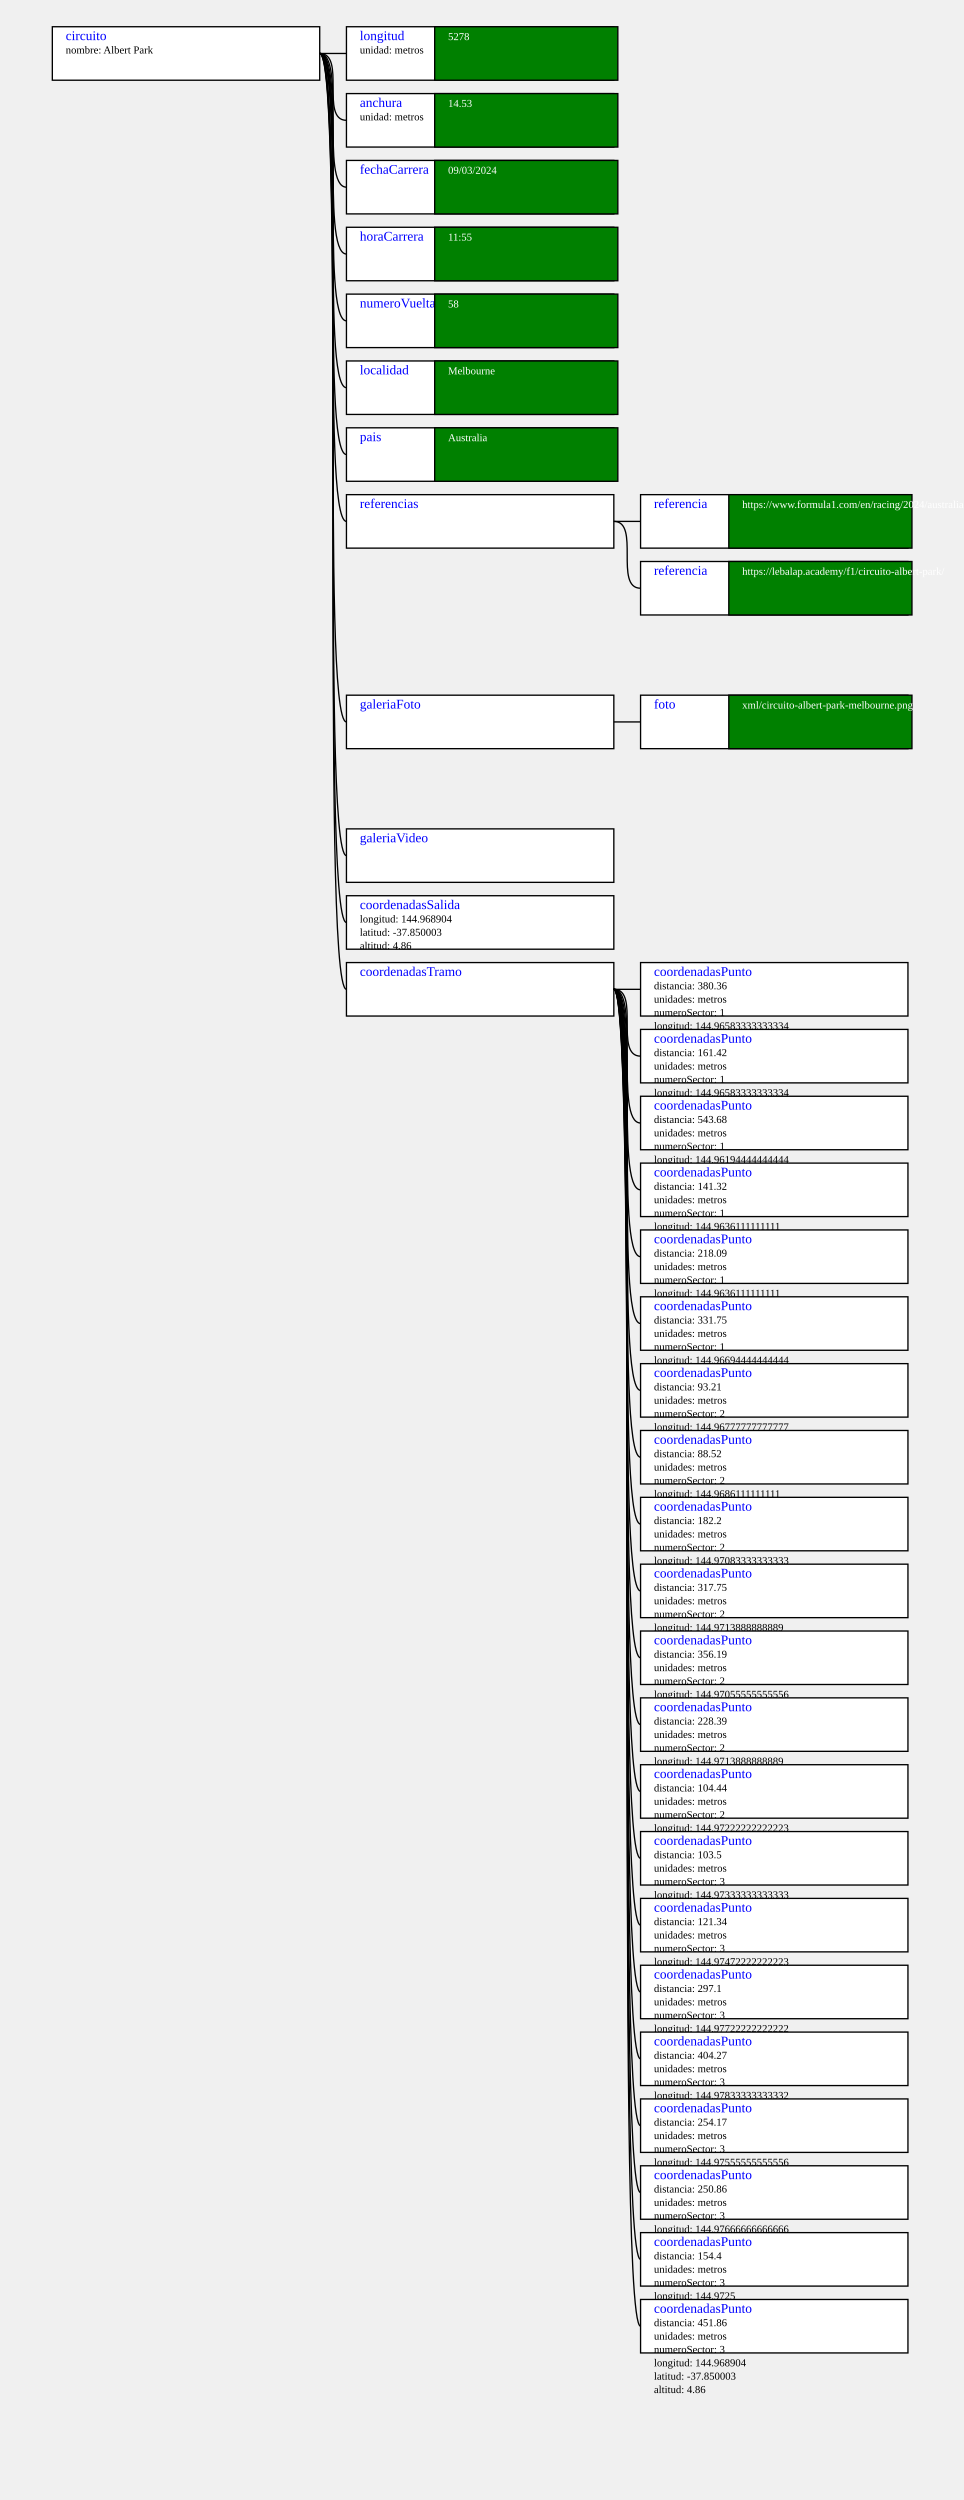
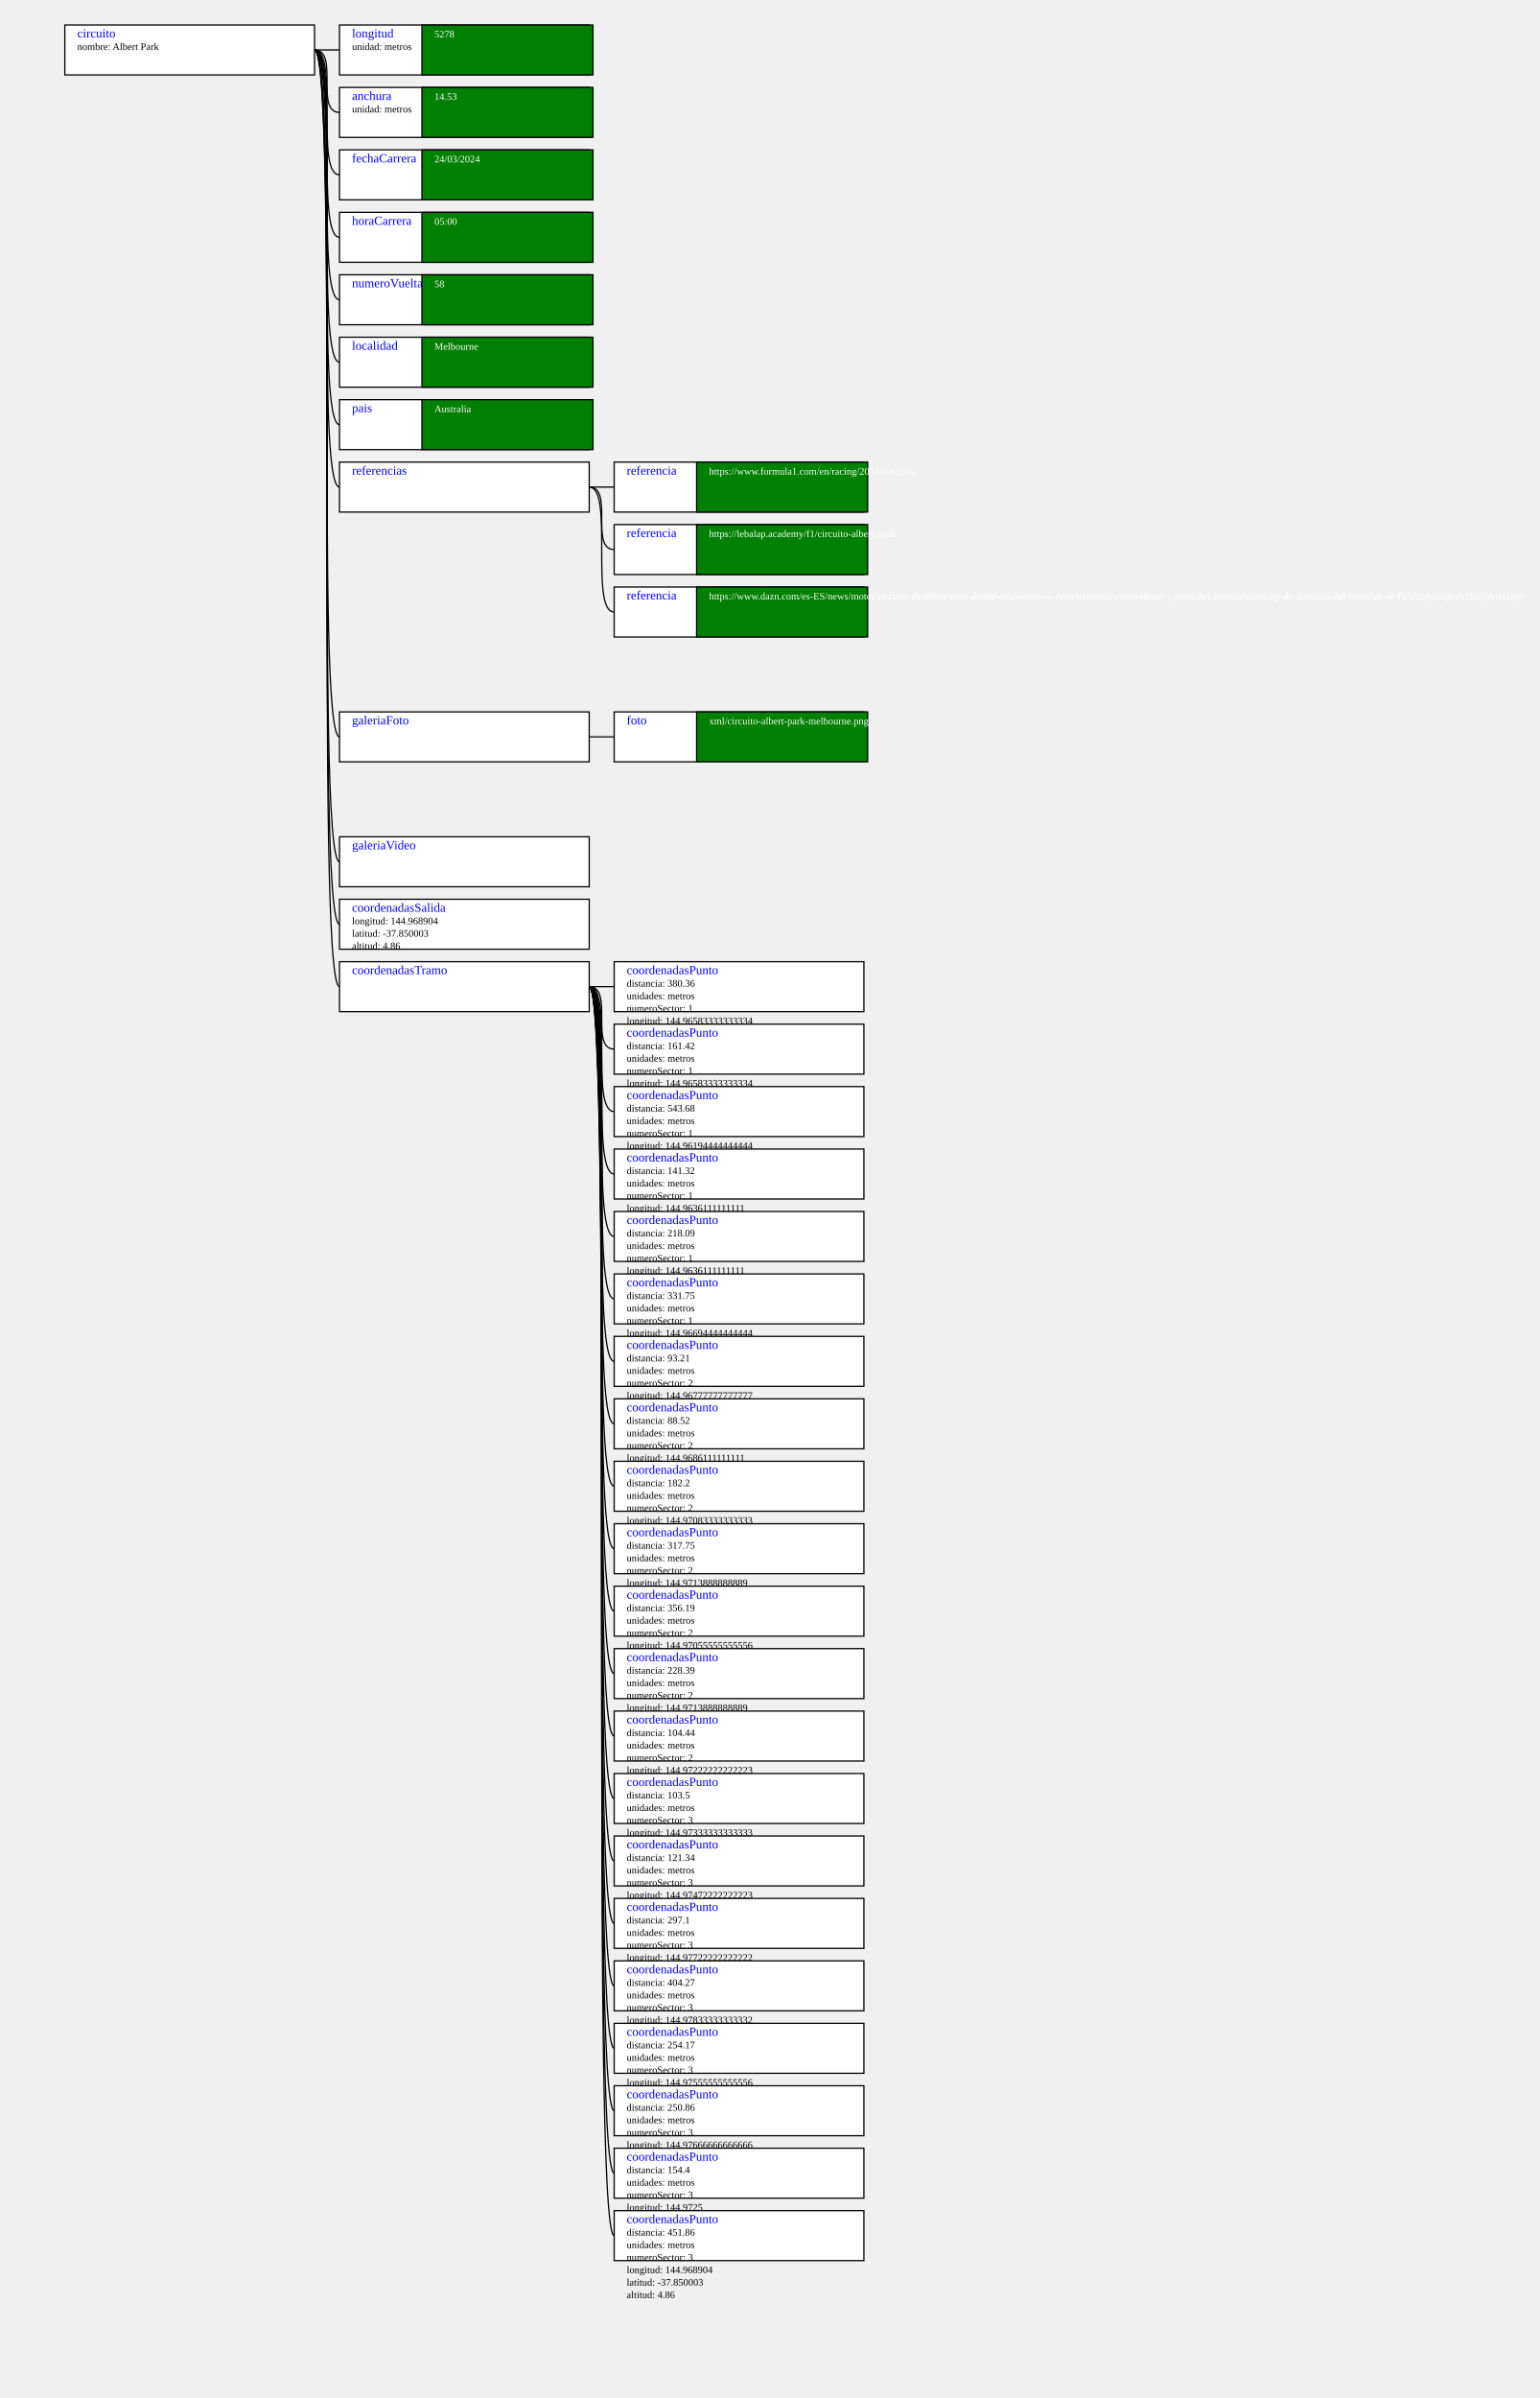
- <svg xmlns="http://www.w3.org/2000/svg" width="auto" height="1870" style="overflow:visible " version="1.1">
+ <svg xmlns="http://www.w3.org/2000/svg" width="auto" height="1920" style="overflow:visible " version="1.1">
  <rect x="20" y="20" width="200" height="40" style="fill:white;stroke:black;stroke-width:1" />
  <text x="30" y="30" font-size="10" style="fill:blue">circuito</text>
  <text x="30" y="40" font-size="8" style="fill:black">nombre: Albert Park</text>
  <rect x="240" y="20" width="200" height="40" style="fill:white;stroke:black;stroke-width:1" />
  <text x="250" y="30" font-size="10" style="fill:blue">longitud</text>
  <path d="M220 40 C240 40 220 40 240 40" style="fill:transparent;stroke:black" />
  <text x="250" y="40" font-size="8" style="fill:black">unidad: metros</text>
  <rect x="306" y="20" width="137" height="40" style="fill:green;stroke:black;stroke-width:1" />
  <text x="316" y="30" font-size="8" style="fill:white">5278</text>
  <rect x="240" y="70" width="200" height="40" style="fill:white;stroke:black;stroke-width:1" />
  <text x="250" y="80" font-size="10" style="fill:blue">anchura</text>
  <path d="M220 40 C240 40 220 90 240 90" style="fill:transparent;stroke:black" />
  <text x="250" y="90" font-size="8" style="fill:black">unidad: metros</text>
  <rect x="306" y="70" width="137" height="40" style="fill:green;stroke:black;stroke-width:1" />
  <text x="316" y="80" font-size="8" style="fill:white">14.53</text>
  <rect x="240" y="120" width="200" height="40" style="fill:white;stroke:black;stroke-width:1" />
  <text x="250" y="130" font-size="10" style="fill:blue">fechaCarrera</text>
  <path d="M220 40 C240 40 220 140 240 140" style="fill:transparent;stroke:black" />
  <rect x="306" y="120" width="137" height="40" style="fill:green;stroke:black;stroke-width:1" />
-   <text x="316" y="130" font-size="8" style="fill:white">09/03/2024</text>
+   <text x="316" y="130" font-size="8" style="fill:white">24/03/2024</text>
  <rect x="240" y="170" width="200" height="40" style="fill:white;stroke:black;stroke-width:1" />
  <text x="250" y="180" font-size="10" style="fill:blue">horaCarrera</text>
  <path d="M220 40 C240 40 220 190 240 190" style="fill:transparent;stroke:black" />
  <rect x="306" y="170" width="137" height="40" style="fill:green;stroke:black;stroke-width:1" />
-   <text x="316" y="180" font-size="8" style="fill:white">11:55</text>
+   <text x="316" y="180" font-size="8" style="fill:white">05:00</text>
  <rect x="240" y="220" width="200" height="40" style="fill:white;stroke:black;stroke-width:1" />
  <text x="250" y="230" font-size="10" style="fill:blue">numeroVueltas</text>
  <path d="M220 40 C240 40 220 240 240 240" style="fill:transparent;stroke:black" />
  <rect x="306" y="220" width="137" height="40" style="fill:green;stroke:black;stroke-width:1" />
  <text x="316" y="230" font-size="8" style="fill:white">58</text>
  <rect x="240" y="270" width="200" height="40" style="fill:white;stroke:black;stroke-width:1" />
  <text x="250" y="280" font-size="10" style="fill:blue">localidad</text>
  <path d="M220 40 C240 40 220 290 240 290" style="fill:transparent;stroke:black" />
  <rect x="306" y="270" width="137" height="40" style="fill:green;stroke:black;stroke-width:1" />
  <text x="316" y="280" font-size="8" style="fill:white">Melbourne</text>
  <rect x="240" y="320" width="200" height="40" style="fill:white;stroke:black;stroke-width:1" />
  <text x="250" y="330" font-size="10" style="fill:blue">pais</text>
  <path d="M220 40 C240 40 220 340 240 340" style="fill:transparent;stroke:black" />
  <rect x="306" y="320" width="137" height="40" style="fill:green;stroke:black;stroke-width:1" />
  <text x="316" y="330" font-size="8" style="fill:white">Australia</text>
  <rect x="240" y="370" width="200" height="40" style="fill:white;stroke:black;stroke-width:1" />
  <text x="250" y="380" font-size="10" style="fill:blue">referencias</text>
  <path d="M220 40 C240 40 220 390 240 390" style="fill:transparent;stroke:black" />
  <rect x="460" y="370" width="200" height="40" style="fill:white;stroke:black;stroke-width:1" />
  <text x="470" y="380" font-size="10" style="fill:blue">referencia</text>
  <path d="M440 390 C460 390 440 390 460 390" style="fill:transparent;stroke:black" />
  <rect x="526" y="370" width="137" height="40" style="fill:green;stroke:black;stroke-width:1" />
  <text x="536" y="380" font-size="8" style="fill:white">https://www.formula1.com/en/racing/2024/australia</text>
  <rect x="460" y="420" width="200" height="40" style="fill:white;stroke:black;stroke-width:1" />
  <text x="470" y="430" font-size="10" style="fill:blue">referencia</text>
  <path d="M440 390 C460 390 440 440 460 440" style="fill:transparent;stroke:black" />
  <rect x="526" y="420" width="137" height="40" style="fill:green;stroke:black;stroke-width:1" />
  <text x="536" y="430" font-size="8" style="fill:white">https://lebalap.academy/f1/circuito-albert-park/</text>
-   <rect x="240" y="520" width="200" height="40" style="fill:white;stroke:black;stroke-width:1" />
-   <text x="250" y="530" font-size="10" style="fill:blue">galeriaFoto</text>
-   <path d="M220 40 C240 40 220 540 240 540" style="fill:transparent;stroke:black" />
-   <rect x="460" y="520" width="200" height="40" style="fill:white;stroke:black;stroke-width:1" />
-   <text x="470" y="530" font-size="10" style="fill:blue">foto</text>
-   <path d="M440 540 C460 540 440 540 460 540" style="fill:transparent;stroke:black" />
-   <rect x="526" y="520" width="137" height="40" style="fill:green;stroke:black;stroke-width:1" />
-   <text x="536" y="530" font-size="8" style="fill:white">xml/circuito-albert-park-melbourne.png</text>
-   <rect x="240" y="620" width="200" height="40" style="fill:white;stroke:black;stroke-width:1" />
-   <text x="250" y="630" font-size="10" style="fill:blue">galeriaVideo</text>
-   <path d="M220 40 C240 40 220 640 240 640" style="fill:transparent;stroke:black" />
+   <rect x="460" y="470" width="200" height="40" style="fill:white;stroke:black;stroke-width:1" />
+   <text x="470" y="480" font-size="10" style="fill:blue">referencia</text>
+   <path d="M440 390 C460 390 440 490 460 490" style="fill:transparent;stroke:black" />
+   <rect x="526" y="470" width="137" height="40" style="fill:green;stroke:black;stroke-width:1" />
+   <text x="536" y="480" font-size="8" style="fill:white">https://www.dazn.com/es-ES/news/motor/circuito-de-albert-park-donde-esta-como-es-caracteristicas-como-llegar-y-fotos-del-escenario-del-gp-de-australia-del-mundial-de-f1/l72phjxopbx61bsz5jkudezvy</text>
+   <rect x="240" y="570" width="200" height="40" style="fill:white;stroke:black;stroke-width:1" />
+   <text x="250" y="580" font-size="10" style="fill:blue">galeriaFoto</text>
+   <path d="M220 40 C240 40 220 590 240 590" style="fill:transparent;stroke:black" />
+   <rect x="460" y="570" width="200" height="40" style="fill:white;stroke:black;stroke-width:1" />
+   <text x="470" y="580" font-size="10" style="fill:blue">foto</text>
+   <path d="M440 590 C460 590 440 590 460 590" style="fill:transparent;stroke:black" />
+   <rect x="526" y="570" width="137" height="40" style="fill:green;stroke:black;stroke-width:1" />
+   <text x="536" y="580" font-size="8" style="fill:white">xml/circuito-albert-park-melbourne.png</text>
  <rect x="240" y="670" width="200" height="40" style="fill:white;stroke:black;stroke-width:1" />
-   <text x="250" y="680" font-size="10" style="fill:blue">coordenadasSalida</text>
+   <text x="250" y="680" font-size="10" style="fill:blue">galeriaVideo</text>
  <path d="M220 40 C240 40 220 690 240 690" style="fill:transparent;stroke:black" />
-   <text x="250" y="690" font-size="8" style="fill:black">longitud: 144.968904</text>
-   <text x="250" y="700" font-size="8" style="fill:black">latitud: -37.850003</text>
-   <text x="250" y="710" font-size="8" style="fill:black">altitud: 4.86</text>
  <rect x="240" y="720" width="200" height="40" style="fill:white;stroke:black;stroke-width:1" />
-   <text x="250" y="730" font-size="10" style="fill:blue">coordenadasTramo</text>
+   <text x="250" y="730" font-size="10" style="fill:blue">coordenadasSalida</text>
  <path d="M220 40 C240 40 220 740 240 740" style="fill:transparent;stroke:black" />
-   <rect x="460" y="720" width="200" height="40" style="fill:white;stroke:black;stroke-width:1" />
-   <text x="470" y="730" font-size="10" style="fill:blue">coordenadasPunto</text>
-   <path d="M440 740 C460 740 440 740 460 740" style="fill:transparent;stroke:black" />
-   <text x="470" y="740" font-size="8" style="fill:black">distancia: 380.36</text>
-   <text x="470" y="750" font-size="8" style="fill:black">unidades: metros</text>
-   <text x="470" y="760" font-size="8" style="fill:black">numeroSector: 1</text>
-   <text x="470" y="770" font-size="8" style="fill:black">longitud: 144.96583333333334</text>
-   <text x="470" y="780" font-size="8" style="fill:black">latitud: -37.0975</text>
-   <text x="470" y="790" font-size="8" style="fill:black">altitud: 4.15</text>
+   <text x="250" y="740" font-size="8" style="fill:black">longitud: 144.968904</text>
+   <text x="250" y="750" font-size="8" style="fill:black">latitud: -37.850003</text>
+   <text x="250" y="760" font-size="8" style="fill:black">altitud: 4.86</text>
+   <rect x="240" y="770" width="200" height="40" style="fill:white;stroke:black;stroke-width:1" />
+   <text x="250" y="780" font-size="10" style="fill:blue">coordenadasTramo</text>
+   <path d="M220 40 C240 40 220 790 240 790" style="fill:transparent;stroke:black" />
  <rect x="460" y="770" width="200" height="40" style="fill:white;stroke:black;stroke-width:1" />
  <text x="470" y="780" font-size="10" style="fill:blue">coordenadasPunto</text>
-   <path d="M440 740 C460 740 440 790 460 790" style="fill:transparent;stroke:black" />
-   <text x="470" y="790" font-size="8" style="fill:black">distancia: 161.42</text>
+   <path d="M440 790 C460 790 440 790 460 790" style="fill:transparent;stroke:black" />
+   <text x="470" y="790" font-size="8" style="fill:black">distancia: 380.36</text>
  <text x="470" y="800" font-size="8" style="fill:black">unidades: metros</text>
  <text x="470" y="810" font-size="8" style="fill:black">numeroSector: 1</text>
  <text x="470" y="820" font-size="8" style="fill:black">longitud: 144.96583333333334</text>
-   <text x="470" y="830" font-size="8" style="fill:black">latitud: -37.8461111</text>
-   <text x="470" y="840" font-size="8" style="fill:black">altitud: 4.68</text>
+   <text x="470" y="830" font-size="8" style="fill:black">latitud: -37.0975</text>
+   <text x="470" y="840" font-size="8" style="fill:black">altitud: 4.15</text>
  <rect x="460" y="820" width="200" height="40" style="fill:white;stroke:black;stroke-width:1" />
  <text x="470" y="830" font-size="10" style="fill:blue">coordenadasPunto</text>
-   <path d="M440 740 C460 740 440 840 460 840" style="fill:transparent;stroke:black" />
-   <text x="470" y="840" font-size="8" style="fill:black">distancia: 543.68</text>
+   <path d="M440 790 C460 790 440 840 460 840" style="fill:transparent;stroke:black" />
+   <text x="470" y="840" font-size="8" style="fill:black">distancia: 161.42</text>
  <text x="470" y="850" font-size="8" style="fill:black">unidades: metros</text>
  <text x="470" y="860" font-size="8" style="fill:black">numeroSector: 1</text>
-   <text x="470" y="870" font-size="8" style="fill:black">longitud: 144.96194444444444</text>
-   <text x="470" y="880" font-size="8" style="fill:black">latitud: -37.8419444</text>
-   <text x="470" y="890" font-size="8" style="fill:black">altitud: 4.72</text>
+   <text x="470" y="870" font-size="8" style="fill:black">longitud: 144.96583333333334</text>
+   <text x="470" y="880" font-size="8" style="fill:black">latitud: -37.8461111</text>
+   <text x="470" y="890" font-size="8" style="fill:black">altitud: 4.68</text>
  <rect x="460" y="870" width="200" height="40" style="fill:white;stroke:black;stroke-width:1" />
  <text x="470" y="880" font-size="10" style="fill:blue">coordenadasPunto</text>
-   <path d="M440 740 C460 740 440 890 460 890" style="fill:transparent;stroke:black" />
-   <text x="470" y="890" font-size="8" style="fill:black">distancia: 141.32</text>
+   <path d="M440 790 C460 790 440 890 460 890" style="fill:transparent;stroke:black" />
+   <text x="470" y="890" font-size="8" style="fill:black">distancia: 543.68</text>
  <text x="470" y="900" font-size="8" style="fill:black">unidades: metros</text>
  <text x="470" y="910" font-size="8" style="fill:black">numeroSector: 1</text>
-   <text x="470" y="920" font-size="8" style="fill:black">longitud: 144.9636111111111</text>
-   <text x="470" y="930" font-size="8" style="fill:black">latitud: -37.8416667</text>
-   <text x="470" y="940" font-size="8" style="fill:black">altitud: 4.64</text>
+   <text x="470" y="920" font-size="8" style="fill:black">longitud: 144.96194444444444</text>
+   <text x="470" y="930" font-size="8" style="fill:black">latitud: -37.8419444</text>
+   <text x="470" y="940" font-size="8" style="fill:black">altitud: 4.72</text>
  <rect x="460" y="920" width="200" height="40" style="fill:white;stroke:black;stroke-width:1" />
  <text x="470" y="930" font-size="10" style="fill:blue">coordenadasPunto</text>
-   <path d="M440 740 C460 740 440 940 460 940" style="fill:transparent;stroke:black" />
-   <text x="470" y="940" font-size="8" style="fill:black">distancia: 218.09</text>
+   <path d="M440 790 C460 790 440 940 460 940" style="fill:transparent;stroke:black" />
+   <text x="470" y="940" font-size="8" style="fill:black">distancia: 141.32</text>
  <text x="470" y="950" font-size="8" style="fill:black">unidades: metros</text>
  <text x="470" y="960" font-size="8" style="fill:black">numeroSector: 1</text>
  <text x="470" y="970" font-size="8" style="fill:black">longitud: 144.9636111111111</text>
-   <text x="470" y="980" font-size="8" style="fill:black">latitud: -37.8397222</text>
-   <text x="470" y="990" font-size="8" style="fill:black">altitud: 5.6</text>
+   <text x="470" y="980" font-size="8" style="fill:black">latitud: -37.8416667</text>
+   <text x="470" y="990" font-size="8" style="fill:black">altitud: 4.64</text>
  <rect x="460" y="970" width="200" height="40" style="fill:white;stroke:black;stroke-width:1" />
  <text x="470" y="980" font-size="10" style="fill:blue">coordenadasPunto</text>
-   <path d="M440 740 C460 740 440 990 460 990" style="fill:transparent;stroke:black" />
-   <text x="470" y="990" font-size="8" style="fill:black">distancia: 331.75</text>
+   <path d="M440 790 C460 790 440 990 460 990" style="fill:transparent;stroke:black" />
+   <text x="470" y="990" font-size="8" style="fill:black">distancia: 218.09</text>
  <text x="470" y="1000" font-size="8" style="fill:black">unidades: metros</text>
  <text x="470" y="1010" font-size="8" style="fill:black">numeroSector: 1</text>
-   <text x="470" y="1020" font-size="8" style="fill:black">longitud: 144.96694444444444</text>
-   <text x="470" y="1030" font-size="8" style="fill:black">latitud: -37.8383333</text>
-   <text x="470" y="1040" font-size="8" style="fill:black">altitud: 4.85</text>
+   <text x="470" y="1020" font-size="8" style="fill:black">longitud: 144.9636111111111</text>
+   <text x="470" y="1030" font-size="8" style="fill:black">latitud: -37.8397222</text>
+   <text x="470" y="1040" font-size="8" style="fill:black">altitud: 5.6</text>
  <rect x="460" y="1020" width="200" height="40" style="fill:white;stroke:black;stroke-width:1" />
  <text x="470" y="1030" font-size="10" style="fill:blue">coordenadasPunto</text>
-   <path d="M440 740 C460 740 440 1040 460 1040" style="fill:transparent;stroke:black" />
-   <text x="470" y="1040" font-size="8" style="fill:black">distancia: 93.21</text>
+   <path d="M440 790 C460 790 440 1040 460 1040" style="fill:transparent;stroke:black" />
+   <text x="470" y="1040" font-size="8" style="fill:black">distancia: 331.75</text>
  <text x="470" y="1050" font-size="8" style="fill:black">unidades: metros</text>
-   <text x="470" y="1060" font-size="8" style="fill:black">numeroSector: 2</text>
-   <text x="470" y="1070" font-size="8" style="fill:black">longitud: 144.96777777777777</text>
-   <text x="470" y="1080" font-size="8" style="fill:black">latitud: -37.8377778</text>
-   <text x="470" y="1090" font-size="8" style="fill:black">altitud: 4.58</text>
+   <text x="470" y="1060" font-size="8" style="fill:black">numeroSector: 1</text>
+   <text x="470" y="1070" font-size="8" style="fill:black">longitud: 144.96694444444444</text>
+   <text x="470" y="1080" font-size="8" style="fill:black">latitud: -37.8383333</text>
+   <text x="470" y="1090" font-size="8" style="fill:black">altitud: 4.85</text>
  <rect x="460" y="1070" width="200" height="40" style="fill:white;stroke:black;stroke-width:1" />
  <text x="470" y="1080" font-size="10" style="fill:blue">coordenadasPunto</text>
-   <path d="M440 740 C460 740 440 1090 460 1090" style="fill:transparent;stroke:black" />
-   <text x="470" y="1090" font-size="8" style="fill:black">distancia: 88.52</text>
+   <path d="M440 790 C460 790 440 1090 460 1090" style="fill:transparent;stroke:black" />
+   <text x="470" y="1090" font-size="8" style="fill:black">distancia: 93.21</text>
  <text x="470" y="1100" font-size="8" style="fill:black">unidades: metros</text>
  <text x="470" y="1110" font-size="8" style="fill:black">numeroSector: 2</text>
-   <text x="470" y="1120" font-size="8" style="fill:black">longitud: 144.9686111111111</text>
-   <text x="470" y="1130" font-size="8" style="fill:black">latitud: -37.8383333</text>
-   <text x="470" y="1140" font-size="8" style="fill:black">altitud: 4.95</text>
+   <text x="470" y="1120" font-size="8" style="fill:black">longitud: 144.96777777777777</text>
+   <text x="470" y="1130" font-size="8" style="fill:black">latitud: -37.8377778</text>
+   <text x="470" y="1140" font-size="8" style="fill:black">altitud: 4.58</text>
  <rect x="460" y="1120" width="200" height="40" style="fill:white;stroke:black;stroke-width:1" />
  <text x="470" y="1130" font-size="10" style="fill:blue">coordenadasPunto</text>
-   <path d="M440 740 C460 740 440 1140 460 1140" style="fill:transparent;stroke:black" />
-   <text x="470" y="1140" font-size="8" style="fill:black">distancia: 182.2</text>
+   <path d="M440 790 C460 790 440 1140 460 1140" style="fill:transparent;stroke:black" />
+   <text x="470" y="1140" font-size="8" style="fill:black">distancia: 88.52</text>
  <text x="470" y="1150" font-size="8" style="fill:black">unidades: metros</text>
  <text x="470" y="1160" font-size="8" style="fill:black">numeroSector: 2</text>
-   <text x="470" y="1170" font-size="8" style="fill:black">longitud: 144.97083333333333</text>
-   <text x="470" y="1180" font-size="8" style="fill:black">latitud: -37.8388889</text>
-   <text x="470" y="1190" font-size="8" style="fill:black">altitud: 5.19</text>
+   <text x="470" y="1170" font-size="8" style="fill:black">longitud: 144.9686111111111</text>
+   <text x="470" y="1180" font-size="8" style="fill:black">latitud: -37.8383333</text>
+   <text x="470" y="1190" font-size="8" style="fill:black">altitud: 4.95</text>
  <rect x="460" y="1170" width="200" height="40" style="fill:white;stroke:black;stroke-width:1" />
  <text x="470" y="1180" font-size="10" style="fill:blue">coordenadasPunto</text>
-   <path d="M440 740 C460 740 440 1190 460 1190" style="fill:transparent;stroke:black" />
-   <text x="470" y="1190" font-size="8" style="fill:black">distancia: 317.75</text>
+   <path d="M440 790 C460 790 440 1190 460 1190" style="fill:transparent;stroke:black" />
+   <text x="470" y="1190" font-size="8" style="fill:black">distancia: 182.2</text>
  <text x="470" y="1200" font-size="8" style="fill:black">unidades: metros</text>
  <text x="470" y="1210" font-size="8" style="fill:black">numeroSector: 2</text>
-   <text x="470" y="1220" font-size="8" style="fill:black">longitud: 144.9713888888889</text>
-   <text x="470" y="1230" font-size="8" style="fill:black">latitud: -37.8419444</text>
-   <text x="470" y="1240" font-size="8" style="fill:black">altitud: 5.33</text>
+   <text x="470" y="1220" font-size="8" style="fill:black">longitud: 144.97083333333333</text>
+   <text x="470" y="1230" font-size="8" style="fill:black">latitud: -37.8388889</text>
+   <text x="470" y="1240" font-size="8" style="fill:black">altitud: 5.19</text>
  <rect x="460" y="1220" width="200" height="40" style="fill:white;stroke:black;stroke-width:1" />
  <text x="470" y="1230" font-size="10" style="fill:blue">coordenadasPunto</text>
-   <path d="M440 740 C460 740 440 1240 460 1240" style="fill:transparent;stroke:black" />
-   <text x="470" y="1240" font-size="8" style="fill:black">distancia: 356.19</text>
+   <path d="M440 790 C460 790 440 1240 460 1240" style="fill:transparent;stroke:black" />
+   <text x="470" y="1240" font-size="8" style="fill:black">distancia: 317.75</text>
  <text x="470" y="1250" font-size="8" style="fill:black">unidades: metros</text>
  <text x="470" y="1260" font-size="8" style="fill:black">numeroSector: 2</text>
-   <text x="470" y="1270" font-size="8" style="fill:black">longitud: 144.97055555555556</text>
-   <text x="470" y="1280" font-size="8" style="fill:black">latitud: -37.845</text>
-   <text x="470" y="1290" font-size="8" style="fill:black">altitud: 5.16</text>
+   <text x="470" y="1270" font-size="8" style="fill:black">longitud: 144.9713888888889</text>
+   <text x="470" y="1280" font-size="8" style="fill:black">latitud: -37.8419444</text>
+   <text x="470" y="1290" font-size="8" style="fill:black">altitud: 5.33</text>
  <rect x="460" y="1270" width="200" height="40" style="fill:white;stroke:black;stroke-width:1" />
  <text x="470" y="1280" font-size="10" style="fill:blue">coordenadasPunto</text>
-   <path d="M440 740 C460 740 440 1290 460 1290" style="fill:transparent;stroke:black" />
-   <text x="470" y="1290" font-size="8" style="fill:black">distancia: 228.39</text>
+   <path d="M440 790 C460 790 440 1290 460 1290" style="fill:transparent;stroke:black" />
+   <text x="470" y="1290" font-size="8" style="fill:black">distancia: 356.19</text>
  <text x="470" y="1300" font-size="8" style="fill:black">unidades: metros</text>
  <text x="470" y="1310" font-size="8" style="fill:black">numeroSector: 2</text>
-   <text x="470" y="1320" font-size="8" style="fill:black">longitud: 144.9713888888889</text>
-   <text x="470" y="1330" font-size="8" style="fill:black">latitud: -37.8466667</text>
-   <text x="470" y="1340" font-size="8" style="fill:black">altitud: 5.17</text>
+   <text x="470" y="1320" font-size="8" style="fill:black">longitud: 144.97055555555556</text>
+   <text x="470" y="1330" font-size="8" style="fill:black">latitud: -37.845</text>
+   <text x="470" y="1340" font-size="8" style="fill:black">altitud: 5.16</text>
  <rect x="460" y="1320" width="200" height="40" style="fill:white;stroke:black;stroke-width:1" />
  <text x="470" y="1330" font-size="10" style="fill:blue">coordenadasPunto</text>
-   <path d="M440 740 C460 740 440 1340 460 1340" style="fill:transparent;stroke:black" />
-   <text x="470" y="1340" font-size="8" style="fill:black">distancia: 104.44</text>
+   <path d="M440 790 C460 790 440 1340 460 1340" style="fill:transparent;stroke:black" />
+   <text x="470" y="1340" font-size="8" style="fill:black">distancia: 228.39</text>
  <text x="470" y="1350" font-size="8" style="fill:black">unidades: metros</text>
  <text x="470" y="1360" font-size="8" style="fill:black">numeroSector: 2</text>
-   <text x="470" y="1370" font-size="8" style="fill:black">longitud: 144.97222222222223</text>
-   <text x="470" y="1380" font-size="8" style="fill:black">latitud: -37.8475</text>
-   <text x="470" y="1390" font-size="8" style="fill:black">altitud: 5.32</text>
+   <text x="470" y="1370" font-size="8" style="fill:black">longitud: 144.9713888888889</text>
+   <text x="470" y="1380" font-size="8" style="fill:black">latitud: -37.8466667</text>
+   <text x="470" y="1390" font-size="8" style="fill:black">altitud: 5.17</text>
  <rect x="460" y="1370" width="200" height="40" style="fill:white;stroke:black;stroke-width:1" />
  <text x="470" y="1380" font-size="10" style="fill:blue">coordenadasPunto</text>
-   <path d="M440 740 C460 740 440 1390 460 1390" style="fill:transparent;stroke:black" />
-   <text x="470" y="1390" font-size="8" style="fill:black">distancia: 103.5</text>
+   <path d="M440 790 C460 790 440 1390 460 1390" style="fill:transparent;stroke:black" />
+   <text x="470" y="1390" font-size="8" style="fill:black">distancia: 104.44</text>
  <text x="470" y="1400" font-size="8" style="fill:black">unidades: metros</text>
-   <text x="470" y="1410" font-size="8" style="fill:black">numeroSector: 3</text>
-   <text x="470" y="1420" font-size="8" style="fill:black">longitud: 144.97333333333333</text>
-   <text x="470" y="1430" font-size="8" style="fill:black">latitud: -37.8480556</text>
-   <text x="470" y="1440" font-size="8" style="fill:black">altitud: 5.21</text>
+   <text x="470" y="1410" font-size="8" style="fill:black">numeroSector: 2</text>
+   <text x="470" y="1420" font-size="8" style="fill:black">longitud: 144.97222222222223</text>
+   <text x="470" y="1430" font-size="8" style="fill:black">latitud: -37.8475</text>
+   <text x="470" y="1440" font-size="8" style="fill:black">altitud: 5.32</text>
  <rect x="460" y="1420" width="200" height="40" style="fill:white;stroke:black;stroke-width:1" />
  <text x="470" y="1430" font-size="10" style="fill:blue">coordenadasPunto</text>
-   <path d="M440 740 C460 740 440 1440 460 1440" style="fill:transparent;stroke:black" />
-   <text x="470" y="1440" font-size="8" style="fill:black">distancia: 121.34</text>
+   <path d="M440 790 C460 790 440 1440 460 1440" style="fill:transparent;stroke:black" />
+   <text x="470" y="1440" font-size="8" style="fill:black">distancia: 103.5</text>
  <text x="470" y="1450" font-size="8" style="fill:black">unidades: metros</text>
  <text x="470" y="1460" font-size="8" style="fill:black">numeroSector: 3</text>
-   <text x="470" y="1470" font-size="8" style="fill:black">longitud: 144.97472222222223</text>
+   <text x="470" y="1470" font-size="8" style="fill:black">longitud: 144.97333333333333</text>
  <text x="470" y="1480" font-size="8" style="fill:black">latitud: -37.8480556</text>
-   <text x="470" y="1490" font-size="8" style="fill:black">altitud: 5.13</text>
+   <text x="470" y="1490" font-size="8" style="fill:black">altitud: 5.21</text>
  <rect x="460" y="1470" width="200" height="40" style="fill:white;stroke:black;stroke-width:1" />
  <text x="470" y="1480" font-size="10" style="fill:blue">coordenadasPunto</text>
-   <path d="M440 740 C460 740 440 1490 460 1490" style="fill:transparent;stroke:black" />
-   <text x="470" y="1490" font-size="8" style="fill:black">distancia: 297.1</text>
+   <path d="M440 790 C460 790 440 1490 460 1490" style="fill:transparent;stroke:black" />
+   <text x="470" y="1490" font-size="8" style="fill:black">distancia: 121.34</text>
  <text x="470" y="1500" font-size="8" style="fill:black">unidades: metros</text>
  <text x="470" y="1510" font-size="8" style="fill:black">numeroSector: 3</text>
-   <text x="470" y="1520" font-size="8" style="fill:black">longitud: 144.97722222222222</text>
-   <text x="470" y="1530" font-size="8" style="fill:black">latitud: -37.8497222</text>
-   <text x="470" y="1540" font-size="8" style="fill:black">altitud: 5.73</text>
+   <text x="470" y="1520" font-size="8" style="fill:black">longitud: 144.97472222222223</text>
+   <text x="470" y="1530" font-size="8" style="fill:black">latitud: -37.8480556</text>
+   <text x="470" y="1540" font-size="8" style="fill:black">altitud: 5.13</text>
  <rect x="460" y="1520" width="200" height="40" style="fill:white;stroke:black;stroke-width:1" />
  <text x="470" y="1530" font-size="10" style="fill:blue">coordenadasPunto</text>
-   <path d="M440 740 C460 740 440 1540 460 1540" style="fill:transparent;stroke:black" />
-   <text x="470" y="1540" font-size="8" style="fill:black">distancia: 404.27</text>
+   <path d="M440 790 C460 790 440 1540 460 1540" style="fill:transparent;stroke:black" />
+   <text x="470" y="1540" font-size="8" style="fill:black">distancia: 297.1</text>
  <text x="470" y="1550" font-size="8" style="fill:black">unidades: metros</text>
  <text x="470" y="1560" font-size="8" style="fill:black">numeroSector: 3</text>
-   <text x="470" y="1570" font-size="8" style="fill:black">longitud: 144.97833333333332</text>
-   <text x="470" y="1580" font-size="8" style="fill:black">latitud: -37.8533333</text>
-   <text x="470" y="1590" font-size="8" style="fill:black">altitud: 5.87</text>
+   <text x="470" y="1570" font-size="8" style="fill:black">longitud: 144.97722222222222</text>
+   <text x="470" y="1580" font-size="8" style="fill:black">latitud: -37.8497222</text>
+   <text x="470" y="1590" font-size="8" style="fill:black">altitud: 5.73</text>
  <rect x="460" y="1570" width="200" height="40" style="fill:white;stroke:black;stroke-width:1" />
  <text x="470" y="1580" font-size="10" style="fill:blue">coordenadasPunto</text>
-   <path d="M440 740 C460 740 440 1590 460 1590" style="fill:transparent;stroke:black" />
-   <text x="470" y="1590" font-size="8" style="fill:black">distancia: 254.17</text>
+   <path d="M440 790 C460 790 440 1590 460 1590" style="fill:transparent;stroke:black" />
+   <text x="470" y="1590" font-size="8" style="fill:black">distancia: 404.27</text>
  <text x="470" y="1600" font-size="8" style="fill:black">unidades: metros</text>
  <text x="470" y="1610" font-size="8" style="fill:black">numeroSector: 3</text>
-   <text x="470" y="1620" font-size="8" style="fill:black">longitud: 144.97555555555556</text>
-   <text x="470" y="1630" font-size="8" style="fill:black">latitud: -37.8538889</text>
-   <text x="470" y="1640" font-size="8" style="fill:black">altitud: 4.7</text>
+   <text x="470" y="1620" font-size="8" style="fill:black">longitud: 144.97833333333332</text>
+   <text x="470" y="1630" font-size="8" style="fill:black">latitud: -37.8533333</text>
+   <text x="470" y="1640" font-size="8" style="fill:black">altitud: 5.87</text>
  <rect x="460" y="1620" width="200" height="40" style="fill:white;stroke:black;stroke-width:1" />
  <text x="470" y="1630" font-size="10" style="fill:blue">coordenadasPunto</text>
-   <path d="M440 740 C460 740 440 1640 460 1640" style="fill:transparent;stroke:black" />
-   <text x="470" y="1640" font-size="8" style="fill:black">distancia: 250.86</text>
+   <path d="M440 790 C460 790 440 1640 460 1640" style="fill:transparent;stroke:black" />
+   <text x="470" y="1640" font-size="8" style="fill:black">distancia: 254.17</text>
  <text x="470" y="1650" font-size="8" style="fill:black">unidades: metros</text>
  <text x="470" y="1660" font-size="8" style="fill:black">numeroSector: 3</text>
-   <text x="470" y="1670" font-size="8" style="fill:black">longitud: 144.97666666666666</text>
-   <text x="470" y="1680" font-size="8" style="fill:black">latitud: -37.8519444</text>
-   <text x="470" y="1690" font-size="8" style="fill:black">altitud: 4.76</text>
+   <text x="470" y="1670" font-size="8" style="fill:black">longitud: 144.97555555555556</text>
+   <text x="470" y="1680" font-size="8" style="fill:black">latitud: -37.8538889</text>
+   <text x="470" y="1690" font-size="8" style="fill:black">altitud: 4.7</text>
  <rect x="460" y="1670" width="200" height="40" style="fill:white;stroke:black;stroke-width:1" />
  <text x="470" y="1680" font-size="10" style="fill:blue">coordenadasPunto</text>
-   <path d="M440 740 C460 740 440 1690 460 1690" style="fill:transparent;stroke:black" />
-   <text x="470" y="1690" font-size="8" style="fill:black">distancia: 154.4</text>
+   <path d="M440 790 C460 790 440 1690 460 1690" style="fill:transparent;stroke:black" />
+   <text x="470" y="1690" font-size="8" style="fill:black">distancia: 250.86</text>
  <text x="470" y="1700" font-size="8" style="fill:black">unidades: metros</text>
  <text x="470" y="1710" font-size="8" style="fill:black">numeroSector: 3</text>
-   <text x="470" y="1720" font-size="8" style="fill:black">longitud: 144.9725</text>
-   <text x="470" y="1730" font-size="8" style="fill:black">latitud: -37.8527778</text>
-   <text x="470" y="1740" font-size="8" style="fill:black">altitud: 4.32</text>
+   <text x="470" y="1720" font-size="8" style="fill:black">longitud: 144.97666666666666</text>
+   <text x="470" y="1730" font-size="8" style="fill:black">latitud: -37.8519444</text>
+   <text x="470" y="1740" font-size="8" style="fill:black">altitud: 4.76</text>
  <rect x="460" y="1720" width="200" height="40" style="fill:white;stroke:black;stroke-width:1" />
  <text x="470" y="1730" font-size="10" style="fill:blue">coordenadasPunto</text>
-   <path d="M440 740 C460 740 440 1740 460 1740" style="fill:transparent;stroke:black" />
-   <text x="470" y="1740" font-size="8" style="fill:black">distancia: 451.86</text>
+   <path d="M440 790 C460 790 440 1740 460 1740" style="fill:transparent;stroke:black" />
+   <text x="470" y="1740" font-size="8" style="fill:black">distancia: 154.4</text>
  <text x="470" y="1750" font-size="8" style="fill:black">unidades: metros</text>
  <text x="470" y="1760" font-size="8" style="fill:black">numeroSector: 3</text>
-   <text x="470" y="1770" font-size="8" style="fill:black">longitud: 144.968904</text>
-   <text x="470" y="1780" font-size="8" style="fill:black">latitud: -37.850003</text>
-   <text x="470" y="1790" font-size="8" style="fill:black">altitud: 4.86</text>
+   <text x="470" y="1770" font-size="8" style="fill:black">longitud: 144.9725</text>
+   <text x="470" y="1780" font-size="8" style="fill:black">latitud: -37.8527778</text>
+   <text x="470" y="1790" font-size="8" style="fill:black">altitud: 4.32</text>
+   <rect x="460" y="1770" width="200" height="40" style="fill:white;stroke:black;stroke-width:1" />
+   <text x="470" y="1780" font-size="10" style="fill:blue">coordenadasPunto</text>
+   <path d="M440 790 C460 790 440 1790 460 1790" style="fill:transparent;stroke:black" />
+   <text x="470" y="1790" font-size="8" style="fill:black">distancia: 451.86</text>
+   <text x="470" y="1800" font-size="8" style="fill:black">unidades: metros</text>
+   <text x="470" y="1810" font-size="8" style="fill:black">numeroSector: 3</text>
+   <text x="470" y="1820" font-size="8" style="fill:black">longitud: 144.968904</text>
+   <text x="470" y="1830" font-size="8" style="fill:black">latitud: -37.850003</text>
+   <text x="470" y="1840" font-size="8" style="fill:black">altitud: 4.86</text>
</svg>
